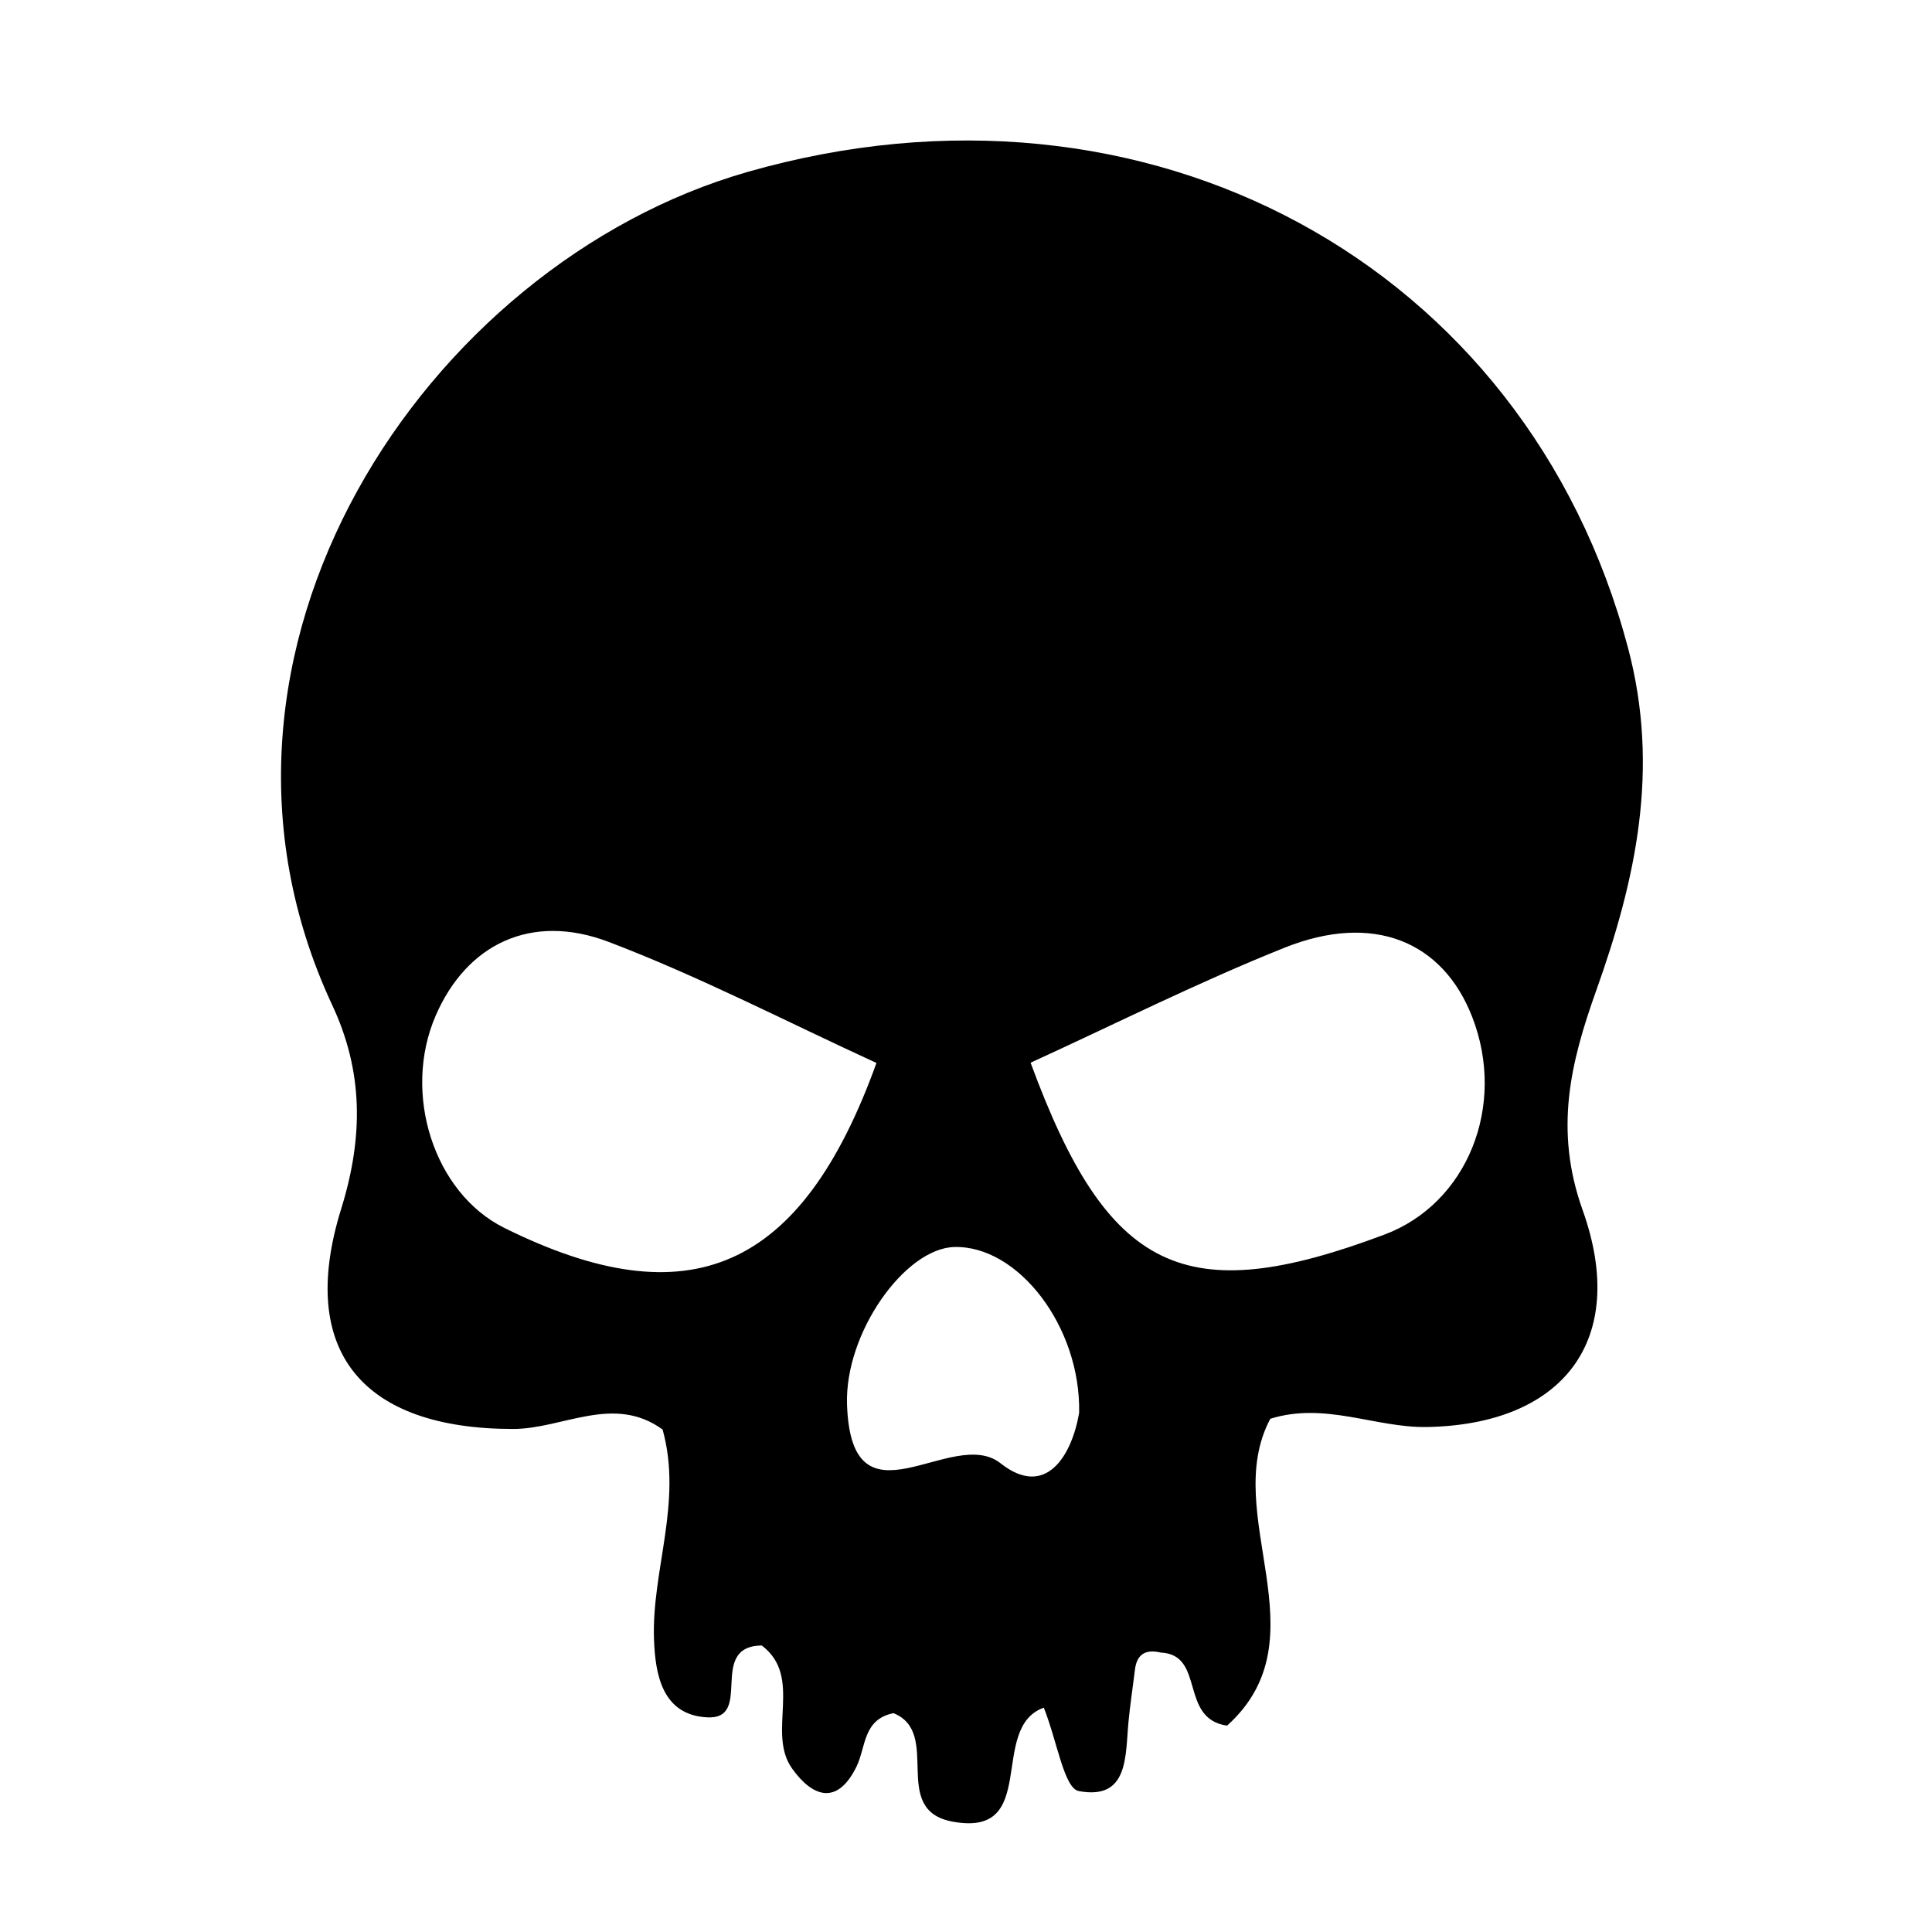
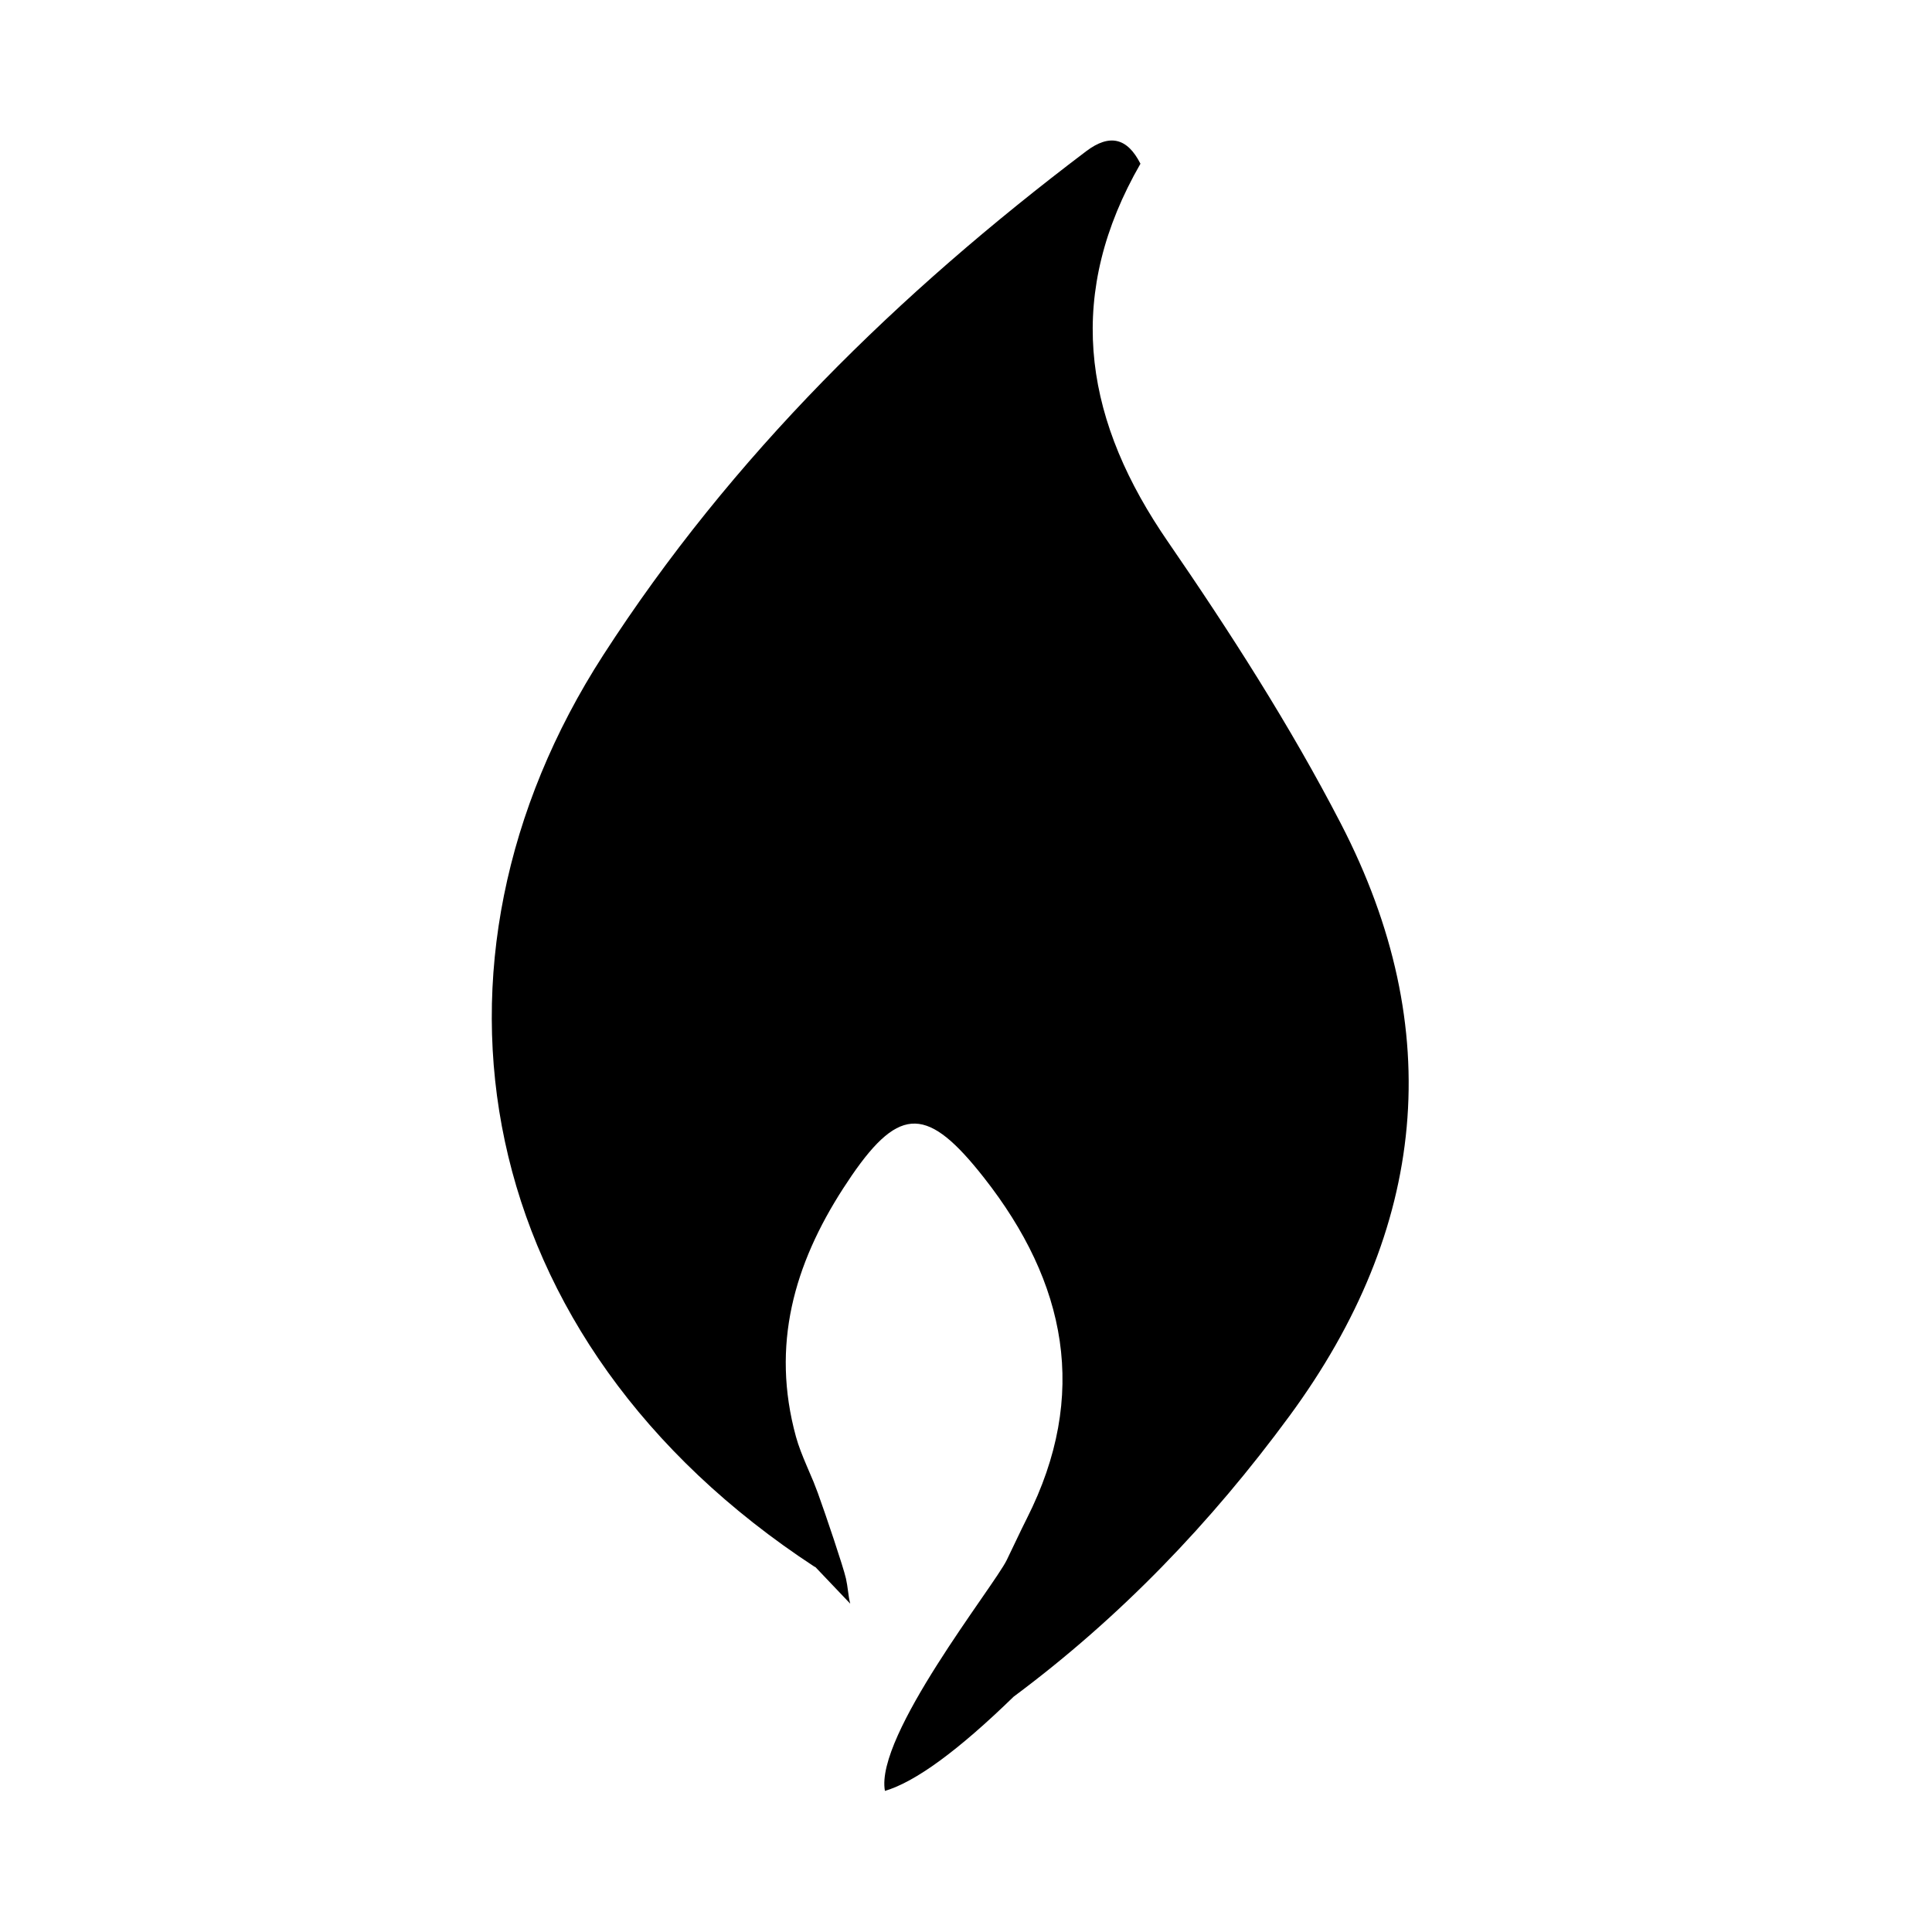
<svg xmlns="http://www.w3.org/2000/svg" width="55px" height="55px" viewBox="0 0 55 55" version="1.1">
-   <g id="severity-level-4of4" stroke="none" stroke-width="1" fill="currentColor" fill-rule="evenodd">
-     <path d="M30.721,40.22 C30.77,37.766 28.982,35.45 27.165,35.5 C25.759,35.539 24.044,37.946 24.113,39.985 C24.238,43.675 27.106,40.567 28.484,41.657 C29.77,42.674 30.513,41.442 30.721,40.22 M24.951,30.26 C22.424,29.102 19.936,27.808 17.333,26.816 C15.113,25.97 13.281,26.888 12.404,28.911 C11.442,31.13 12.355,33.96 14.352,34.953 C19.617,37.569 22.819,36.173 24.951,30.26 M29.339,30.253 C31.535,36.23 33.72,37.287 39.418,35.144 C41.772,34.258 42.892,31.478 41.912,28.954 C41.072,26.788 39.086,25.971 36.566,26.98 C34.112,27.962 31.743,29.154 29.339,30.253 M36.163,40.389 C34.712,43.118 37.717,46.618 34.932,49.126 C33.561,48.926 34.32,47.105 33.045,47.045 C32.591,46.939 32.36,47.107 32.308,47.541 C32.249,48.032 32.173,48.522 32.126,49.014 C32.033,49.977 32.141,51.255 30.711,50.988 C30.293,50.909 30.104,49.6 29.715,48.613 C28.116,49.19 29.624,52.331 27.107,51.856 C25.32,51.519 26.828,49.334 25.436,48.77 C24.558,48.947 24.656,49.741 24.378,50.302 C23.823,51.422 23.116,51.141 22.549,50.346 C21.813,49.315 22.88,47.743 21.685,46.843 C20.121,46.866 21.475,48.967 20.122,48.889 C18.85,48.817 18.655,47.667 18.618,46.676 C18.546,44.708 19.439,42.772 18.863,40.696 C17.468,39.681 16.016,40.68 14.607,40.68 C10.331,40.679 8.449,38.479 9.713,34.413 C10.352,32.356 10.338,30.497 9.461,28.62 C4.757,18.553 12.133,7.517 21.273,4.897 C32.667,1.632 43.455,7.529 46.348,18.45 C47.258,21.883 46.571,25.034 45.443,28.194 C44.706,30.255 44.24,32.171 45.054,34.448 C46.38,38.162 44.485,40.553 40.626,40.624 C39.155,40.651 37.731,39.902 36.163,40.389" id="Fill-1" fill="currentColor" />
+   <g id="severity-level-1of4" stroke="none" stroke-width="1" fill="currentColor" fill-rule="evenodd">
+     <path d="M32.466,4.661 C30.365,8.313 30.81,11.73 33.046,15.121 L33.226,15.389 C35.01,17.983 36.726,20.653 38.171,23.446 C41.208,29.315 40.62,34.987 36.71,40.308 C34.473,43.353 31.885,46.048 28.856,48.301 C27.281,49.833 26.06,50.727 25.192,50.983 C24.902,49.413 28.293,45.161 28.659,44.413 L29.086,43.523 L29.232,43.228 C31.012,39.709 30.355,36.51 28.012,33.527 C26.431,31.515 25.63,31.451 24.245,33.468 L24.002,33.834 C22.61,35.993 21.944,38.291 22.659,40.899 C22.734,41.171 22.843,41.44 22.957,41.709 L23.161,42.188 L23.281,42.499 C23.507,43.124 24.006,44.6 24.083,44.94 L24.116,45.116 L24.168,45.481 C24.178,45.54 24.19,45.598 24.204,45.653 L23.203,44.601 L23.2,44.61 C13.34,38.159 11.53,27.397 17.172,18.651 C20.84,12.967 25.571,8.353 30.92,4.306 C31.589,3.8 32.093,3.924 32.466,4.661 Z" id="Path" fill="currentColor" />
  </g>
</svg>
